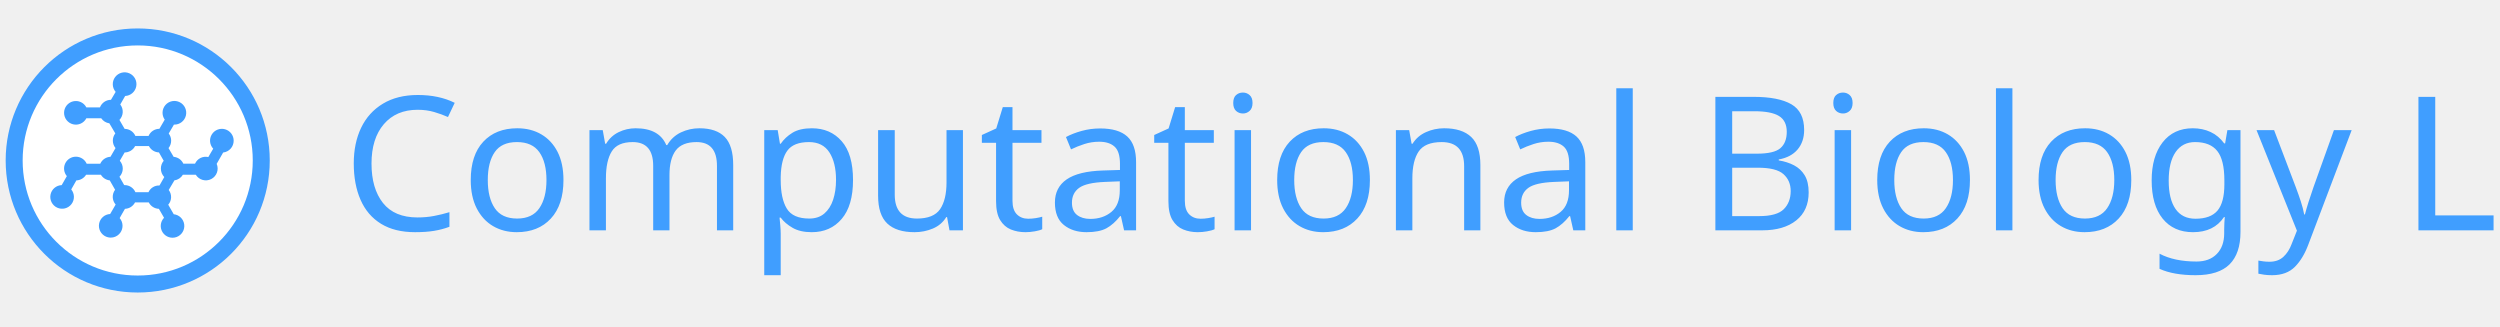
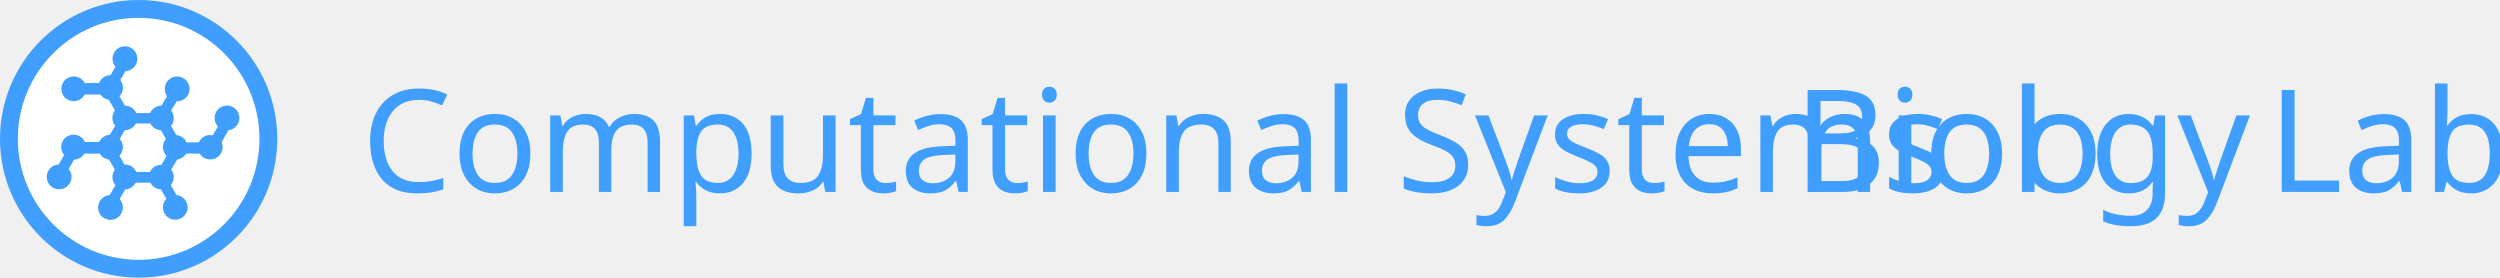
- <svg xmlns="http://www.w3.org/2000/svg" viewBox="0 0 882.67 115.33">
+ <svg xmlns="http://www.w3.org/2000/svg" viewBox="0 0 840.66 93.36">
  <defs>
-     <style>.cls-1,.cls-5{fill:none;}.cls-2{clip-path:url(#clip-path);}.cls-3{font-size:66px;font-family:BerlinSansFB-Reg, Berlin Sans FB;}.cls-3,.cls-8{fill:#409eff;}.cls-4{fill:#fff;}.cls-5{stroke:#409eff;stroke-miterlimit:10;stroke-width:6px;}.cls-6{clip-path:url(#clip-path-2);}.cls-7{clip-path:url(#clip-path-3);}</style>
-     <clipPath id="clip-path" transform="translate(-10 -217)">
+     <style>.cls-1,.cls-8{fill:none;}.cls-2{clip-path:url(#clip-path);}.cls-3{font-size:48.02px;font-family:BerlinSansFB-Reg, Berlin Sans FB;}.cls-11,.cls-3{fill:#409eff;}.cls-4{letter-spacing:0em;}.cls-5{letter-spacing:0em;}.cls-6{letter-spacing:0em;}.cls-7{fill:#fff;}.cls-8{stroke:#409eff;stroke-miterlimit:10;stroke-width:6px;}.cls-9{clip-path:url(#clip-path-3);}.cls-10{clip-path:url(#clip-path-4);}</style>
+     <clipPath id="clip-path" transform="translate(-31.44 -223.32)">
      <rect class="cls-1" width="960" height="540" />
    </clipPath>
-     <clipPath id="clip-path-2" transform="translate(-10 -217)">
-       <rect class="cls-1" x="27.24" y="240.96" width="65.52" height="65.52" />
+     <clipPath id="clip-path-3" transform="translate(-31.44 -223.32)">
+       <rect class="cls-1" x="46.68" y="237.24" width="65.52" height="65.52" />
    </clipPath>
-     <clipPath id="clip-path-3" transform="translate(-10 -217)">
-       <rect class="cls-1" x="27.24" y="240.96" width="65.52" height="65.52" />
+     <clipPath id="clip-path-4" transform="translate(-31.44 -223.32)">
+       <rect class="cls-1" x="46.68" y="237.24" width="65.52" height="65.52" />
    </clipPath>
  </defs>
  <g id="图层_2" data-name="图层 2">
    <g id="图层_1-2" data-name="图层 1">
      <g class="cls-2">
-         <text class="cls-3" transform="translate(120.87 81.32)">Computational Biology Lab</text>
+         <text class="cls-3" transform="translate(121.54 64.54)">Computational Systems </text>
      </g>
-       <circle class="cls-4" cx="48.62" cy="56.66" r="43.62" />
-       <circle class="cls-5" cx="48.62" cy="56.66" r="43.62" />
-       <g class="cls-6">
-         <g class="cls-7">
-           <path class="cls-8" d="M66.26,282.49a4.07,4.07,0,0,0-3.84,2.37H57.81A4.17,4.17,0,0,0,54,282.35h-.15l-1.67-2.94a4.16,4.16,0,0,0,.12-5.65L54,270.83h0a4.18,4.18,0,0,0,3.71-2.27h4.86a4.15,4.15,0,0,0,3.55,2.26l1.68,2.95a4.21,4.21,0,0,0-1,2.74,4.31,4.31,0,0,0,1.2,3l-1.7,3ZM92.5,266.67a4.17,4.17,0,1,0-7.22,2.83l-1.73,2.95a4.13,4.13,0,0,0-4.69,2.34H74.73a4.14,4.14,0,0,0-3.43-2.42l-1.8-3.08a4.16,4.16,0,0,0,.93-2.62,4.11,4.11,0,0,0-.86-2.53L71.41,261h.15a4.18,4.18,0,1,0-3.4-1.76l-1.88,3.24h0A4.15,4.15,0,0,0,62.45,265l-4.65,0A4.15,4.15,0,0,0,54,262.5l-1.83-3.16a4.17,4.17,0,0,0,.29-5.45l1.73-3a4.18,4.18,0,1,0-3.36-1.45l-1.65,2.8h0a4.18,4.18,0,0,0-3.89,2.67h-4.8a4.17,4.17,0,1,0,0,3.85h5.25a4.16,4.16,0,0,0,2.87,1.78l2.1,3.56a4.14,4.14,0,0,0,.08,5.18L49,272.36a4.16,4.16,0,0,0-3.6,2.44h-4.8a4.17,4.17,0,1,0-7,4.38l-1.82,3.18a4.17,4.17,0,1,0,3.37,1.52l1.81-3.19a4.17,4.17,0,0,0,3.44-2h5.22a4.18,4.18,0,0,0,3.13,2L50.64,284a4.14,4.14,0,0,0,.19,5.22l-1.94,3.34A4.17,4.17,0,1,0,52.25,294l1-1.77h0l.87-1.5a4.15,4.15,0,0,0,3.55-2.26h4.86a4.15,4.15,0,0,0,3.57,2.26l1.82,3.16a4.16,4.16,0,1,0,3.42-1.25l-1.94-3.36a4.14,4.14,0,0,0,.17-5.21l2-3.38a4.18,4.18,0,0,0,3-2h4.55a4.17,4.17,0,0,0,7.38-3.84l2.29-4A4.18,4.18,0,0,0,92.5,266.67Z" transform="translate(-10 -217)" />
+       <g class="cls-2">
+         <text class="cls-3" transform="translate(603.17 64.54)">Biol<tspan class="cls-4" x="75.04" y="0">o</tspan>
+           <tspan x="99.4" y="0">gy</tspan>
+           <tspan class="cls-5" x="147.23" y="0"> </tspan>
+           <tspan class="cls-6" x="159.43" y="0">Lab</tspan>
+         </text>
+       </g>
+       <ellipse class="cls-7" cx="46.62" cy="46.68" rx="43.62" ry="43.68" />
+       <ellipse class="cls-8" cx="46.62" cy="46.68" rx="43.62" ry="43.68" />
+       <g class="cls-9">
+         <g class="cls-10">
+           <path class="cls-11" d="M85.7,278.77a4.07,4.07,0,0,0-3.84,2.37H77.25a4.17,4.17,0,0,0-3.83-2.51h-.15l-1.67-2.94a4.16,4.16,0,0,0,.12-5.65l1.68-2.93h0a4.18,4.18,0,0,0,3.71-2.27H82a4.15,4.15,0,0,0,3.55,2.26l1.68,2.95a4.21,4.21,0,0,0-1,2.74,4.31,4.31,0,0,0,1.2,3l-1.7,3ZM111.94,263a4.17,4.17,0,1,0-7.22,2.83l-1.73,3a4.13,4.13,0,0,0-4.69,2.34H94.17a4.14,4.14,0,0,0-3.43-2.42l-1.8-3.08a4.16,4.16,0,0,0,.93-2.62,4.11,4.11,0,0,0-.86-2.53l1.84-3.13H91a4.18,4.18,0,1,0-3.4-1.76l-1.88,3.24h0a4.15,4.15,0,0,0-3.81,2.48l-4.65,0a4.15,4.15,0,0,0-3.81-2.5l-1.83-3.16a4.17,4.17,0,0,0,.29-5.45l1.73-3a4.18,4.18,0,1,0-3.36-1.45l-1.65,2.8h0a4.18,4.18,0,0,0-3.89,2.67h-4.8a4.17,4.17,0,1,0,0,3.85h5.25A4.16,4.16,0,0,0,68,256.85l2.1,3.56a4.14,4.14,0,0,0,.08,5.18l-1.8,3.05a4.16,4.16,0,0,0-3.6,2.44H60a4.17,4.17,0,1,0-7,4.38l-1.82,3.18a4.17,4.17,0,1,0,3.37,1.52L56.35,277a4.17,4.17,0,0,0,3.44-2H65a4.18,4.18,0,0,0,3.13,2l1.94,3.36a4.14,4.14,0,0,0,.19,5.22l-1.94,3.34a4.17,4.17,0,1,0,3.36,1.36l1-1.77h0l.87-1.5a4.15,4.15,0,0,0,3.55-2.26H82A4.15,4.15,0,0,0,85.56,287l1.82,3.16a4.16,4.16,0,1,0,3.42-1.25l-1.94-3.36a4.14,4.14,0,0,0,.17-5.21l2-3.38a4.18,4.18,0,0,0,3-2h4.55a4.17,4.17,0,0,0,7.38-3.84l2.29-4A4.18,4.18,0,0,0,111.94,263Z" transform="translate(-31.44 -223.32)" />
        </g>
      </g>
-       <rect class="cls-1" width="882.67" height="115.33" />
    </g>
  </g>
</svg>
